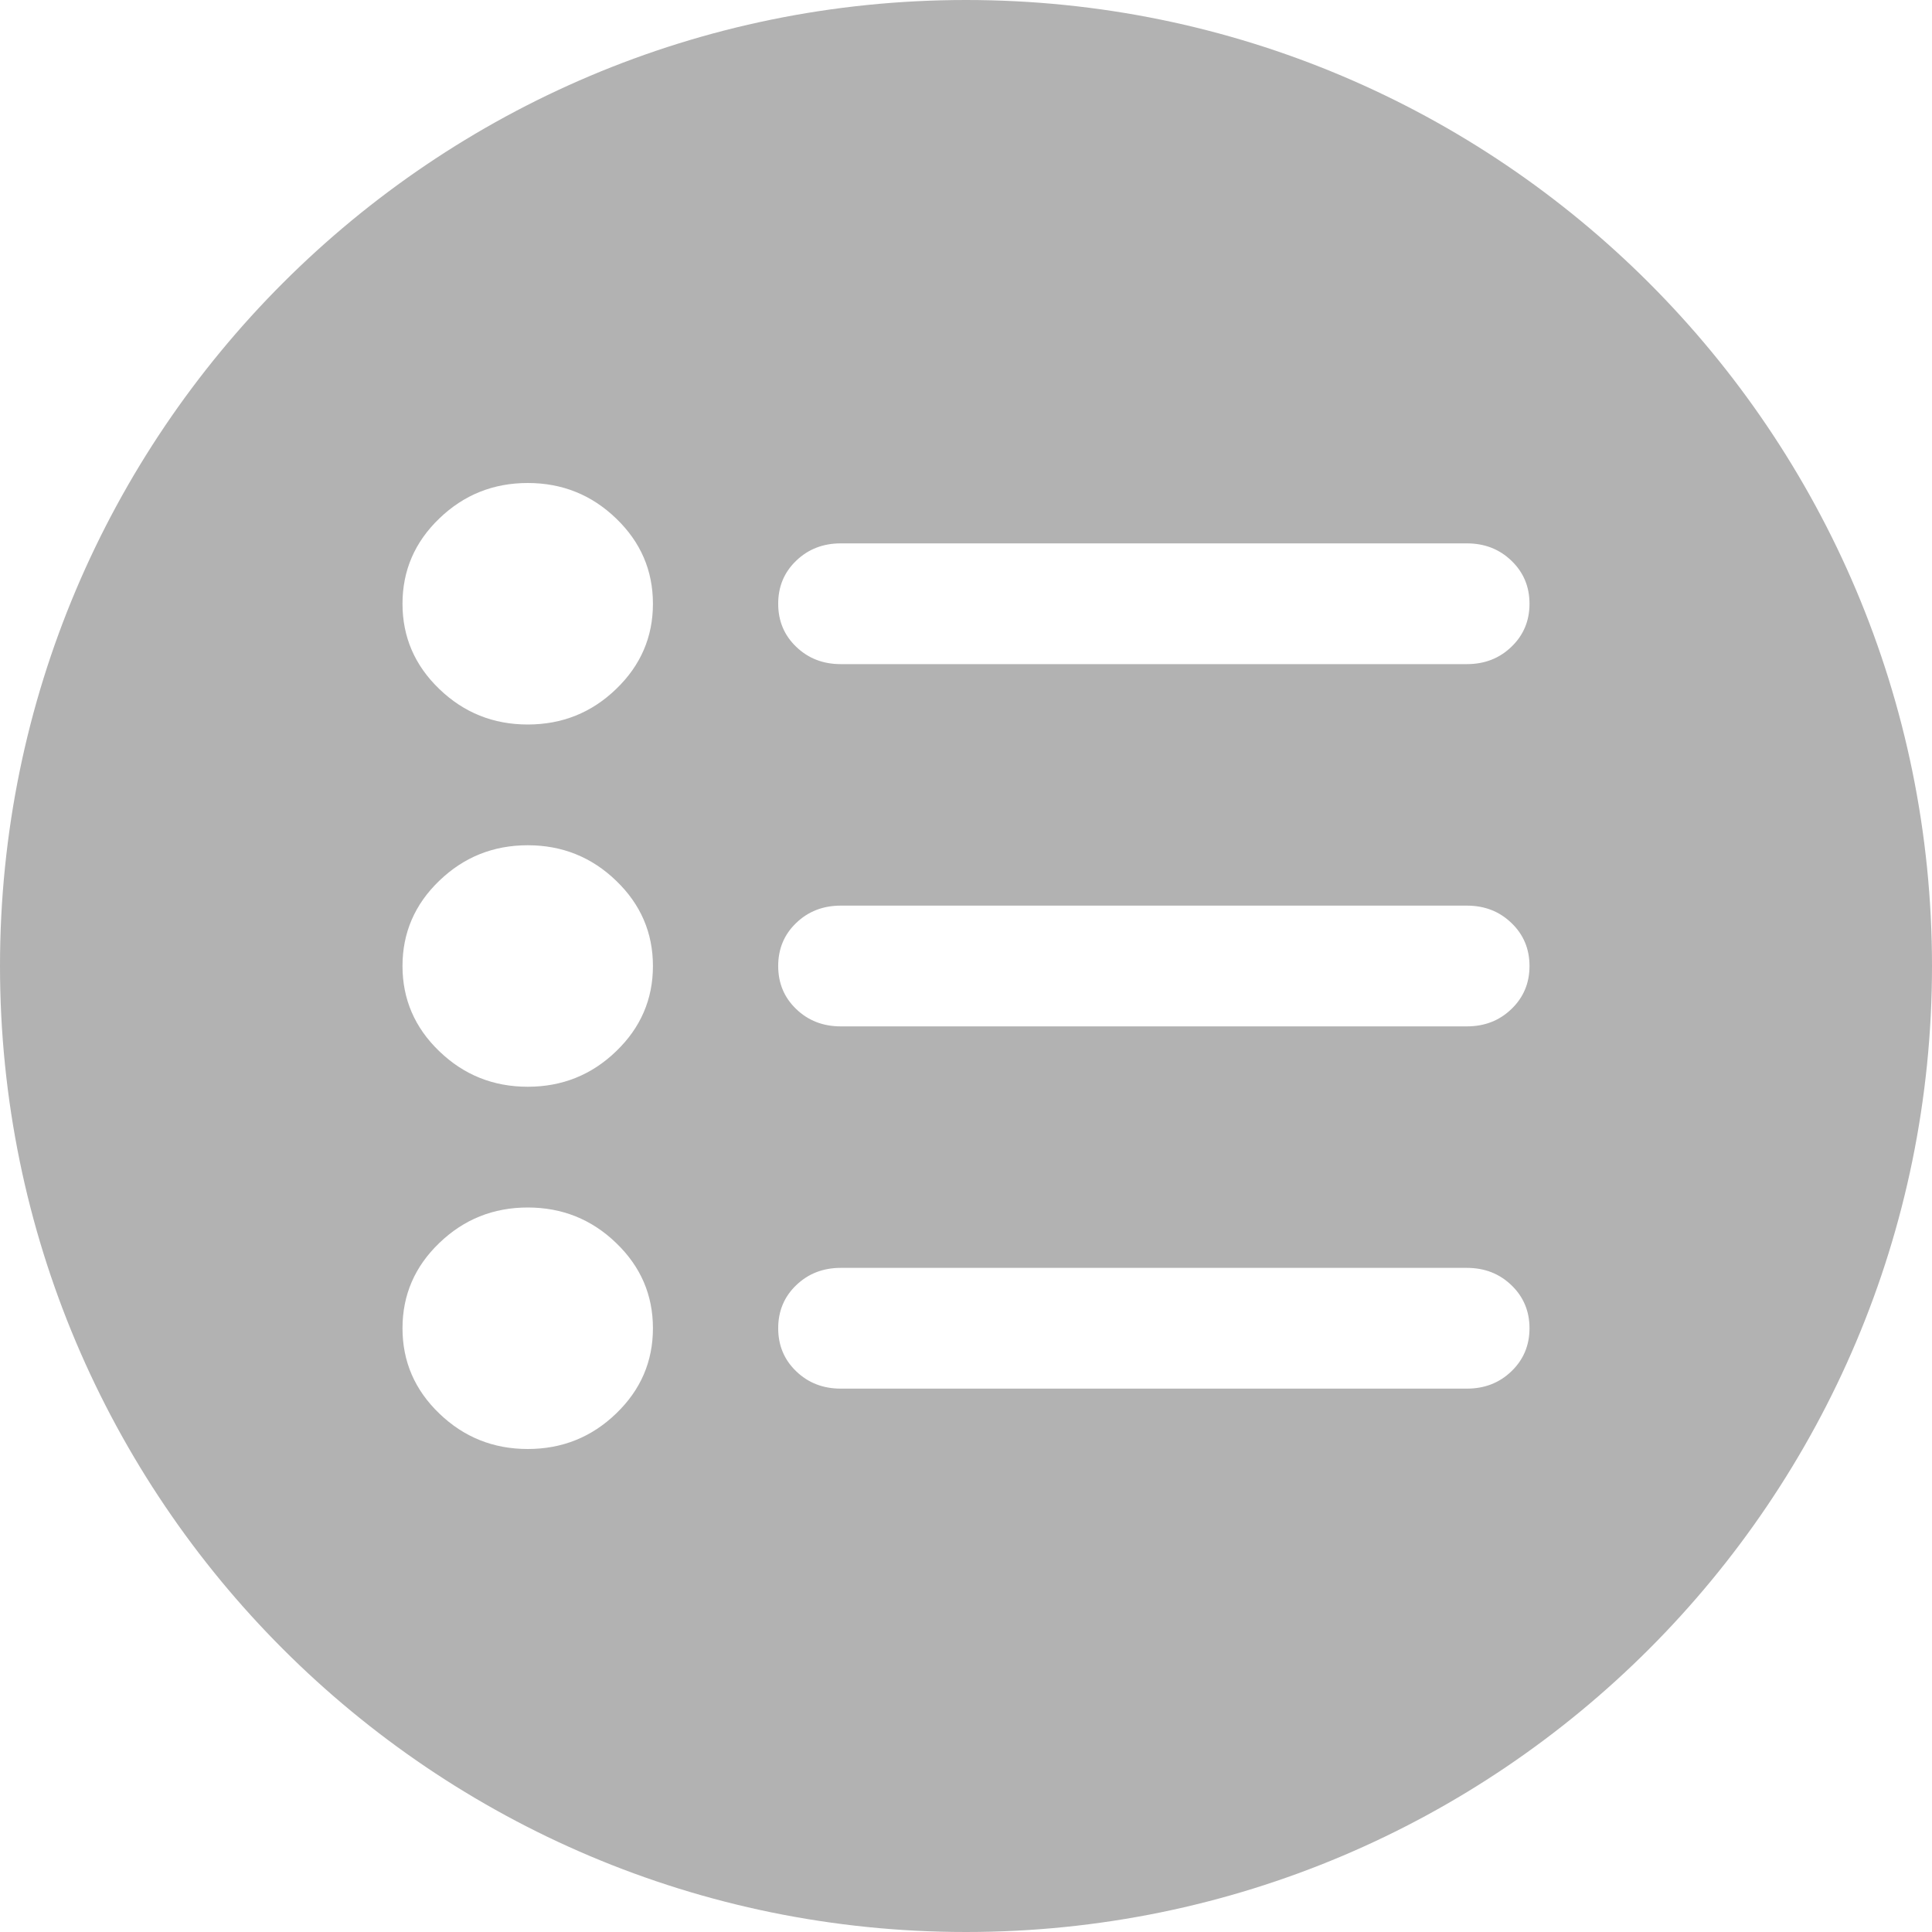
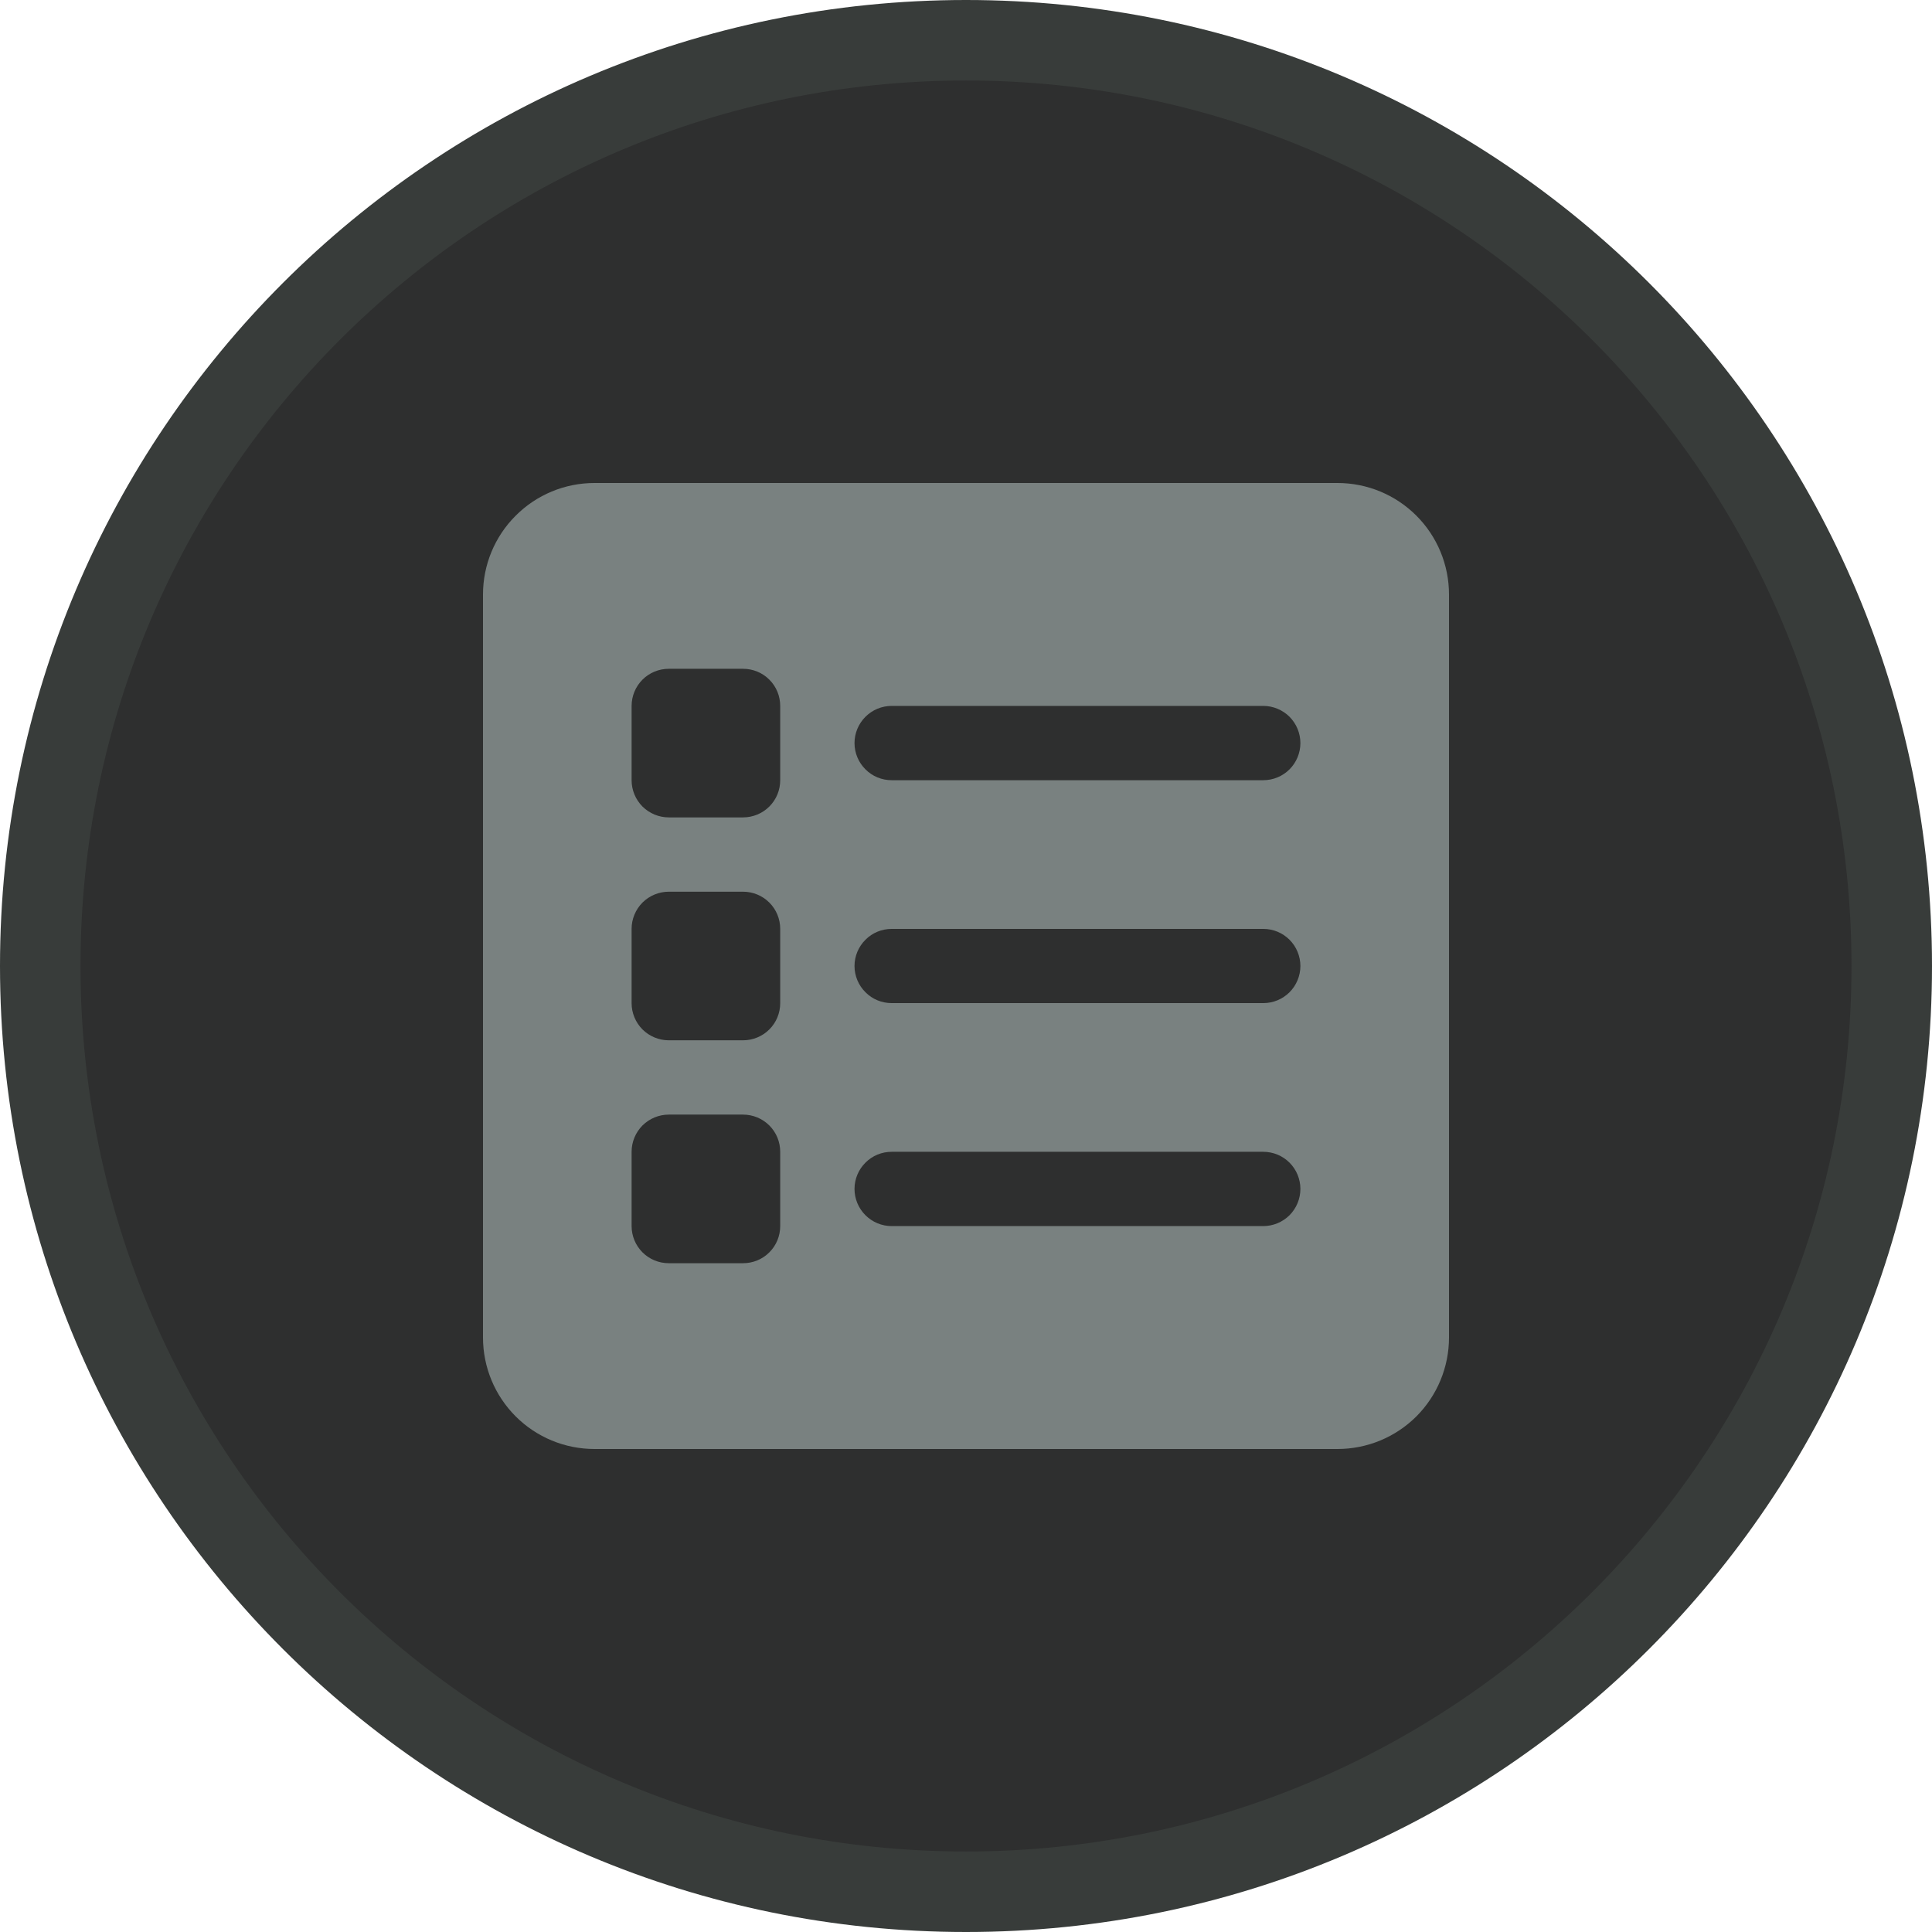
<svg xmlns="http://www.w3.org/2000/svg" width="24" height="24" viewBox="0 0 24 24" fill="none">
-   <path fill-rule="evenodd" clip-rule="evenodd" d="M12 24C18.627 24 24 18.627 24 12C24 5.373 18.627 0 12 0C5.373 0 0 5.373 0 12C0 18.627 5.373 24 12 24ZM9.89 17.034C10.039 17.178 10.224 17.25 10.444 17.25H18.222C18.443 17.25 18.627 17.178 18.776 17.034C18.925 16.891 19 16.712 19 16.5C19 16.288 18.925 16.109 18.776 15.966C18.627 15.822 18.443 15.75 18.222 15.75H10.444C10.224 15.75 10.039 15.822 9.89 15.966C9.741 16.109 9.667 16.288 9.667 16.5C9.667 16.712 9.741 16.891 9.89 17.034ZM9.89 12.534C10.039 12.678 10.224 12.75 10.444 12.75H18.222C18.443 12.75 18.627 12.678 18.776 12.534C18.925 12.391 19 12.213 19 12C19 11.787 18.925 11.609 18.776 11.466C18.627 11.322 18.443 11.25 18.222 11.25H10.444C10.224 11.25 10.039 11.322 9.89 11.466C9.741 11.609 9.667 11.787 9.667 12C9.667 12.213 9.741 12.391 9.89 12.534ZM9.89 8.034C10.039 8.178 10.224 8.25 10.444 8.25H18.222C18.443 8.25 18.627 8.178 18.776 8.034C18.925 7.891 19 7.713 19 7.5C19 7.287 18.925 7.109 18.776 6.966C18.627 6.822 18.443 6.75 18.222 6.75H10.444C10.224 6.75 10.039 6.822 9.89 6.966C9.741 7.109 9.667 7.287 9.667 7.5C9.667 7.713 9.741 7.891 9.89 8.034ZM5.457 17.559C5.762 17.853 6.128 18 6.556 18C6.983 18 7.35 17.853 7.654 17.559C7.959 17.266 8.111 16.913 8.111 16.5C8.111 16.087 7.959 15.734 7.654 15.441C7.35 15.147 6.983 15 6.556 15C6.128 15 5.762 15.147 5.457 15.441C5.152 15.734 5 16.087 5 16.5C5 16.913 5.152 17.266 5.457 17.559ZM5.457 13.059C5.762 13.353 6.128 13.5 6.556 13.5C6.983 13.5 7.35 13.353 7.654 13.059C7.959 12.766 8.111 12.412 8.111 12C8.111 11.588 7.959 11.234 7.654 10.941C7.35 10.647 6.983 10.5 6.556 10.5C6.128 10.5 5.762 10.647 5.457 10.941C5.152 11.234 5 11.588 5 12C5 12.412 5.152 12.766 5.457 13.059ZM5.457 8.559C5.762 8.853 6.128 9 6.556 9C6.983 9 7.35 8.853 7.654 8.559C7.959 8.266 8.111 7.912 8.111 7.5C8.111 7.088 7.959 6.734 7.654 6.441C7.35 6.147 6.983 6 6.556 6C6.128 6 5.762 6.147 5.457 6.441C5.152 6.734 5 7.088 5 7.5C5 7.912 5.152 8.266 5.457 8.559Z" fill="#B2B2B2" />
+   <circle cx="12" cy="12" r="11.5" fill="#2E2F2F" stroke="#383C3A" />
+   <path d="M16.615 6H7.385C7.017 6 6.665 6.146 6.406 6.406C6.146 6.665 6 7.017 6 7.385V16.615C6 16.983 6.146 17.335 6.406 17.595C6.665 17.854 7.017 18 7.385 18H16.615C16.983 18 17.335 17.854 17.595 17.595C17.854 17.335 18 16.983 18 16.615V7.385C18 7.017 17.854 6.665 17.595 6.406C17.335 6.146 16.983 6 16.615 6ZM8.308 11.077H9.231C9.353 11.077 9.471 11.126 9.557 11.212C9.644 11.299 9.692 11.416 9.692 11.539V12.461C9.692 12.584 9.644 12.701 9.557 12.788C9.471 12.874 9.353 12.923 9.231 12.923H8.308C8.185 12.923 8.068 12.874 7.981 12.788C7.895 12.701 7.846 12.584 7.846 12.461V11.539C7.846 11.416 7.895 11.299 7.981 11.212C8.068 11.126 8.185 11.077 8.308 11.077ZM7.846 9.692V8.769C7.846 8.647 7.895 8.529 7.981 8.443C8.068 8.356 8.185 8.308 8.308 8.308H9.231C9.353 8.308 9.471 8.356 9.557 8.443C9.644 8.529 9.692 8.647 9.692 8.769V9.692C9.692 9.815 9.644 9.932 9.557 10.019C9.471 10.105 9.353 10.154 9.231 10.154H8.308C8.185 10.154 8.068 10.105 7.981 10.019C7.895 9.932 7.846 9.815 7.846 9.692ZM8.308 13.846H9.231C9.353 13.846 9.471 13.895 9.557 13.981C9.644 14.068 9.692 14.185 9.692 14.308V15.231C9.692 15.353 9.644 15.471 9.557 15.557C9.471 15.644 9.353 15.692 9.231 15.692H8.308C8.185 15.692 8.068 15.644 7.981 15.557C7.895 15.471 7.846 15.353 7.846 15.231V14.308C7.846 14.185 7.895 14.068 7.981 13.981C8.068 13.895 8.185 13.846 8.308 13.846ZM11.077 14.308H15.692C15.815 14.308 15.932 14.356 16.019 14.443C16.105 14.529 16.154 14.647 16.154 14.769C16.154 14.892 16.105 15.009 16.019 15.096C15.932 15.182 15.815 15.231 15.692 15.231H11.077C10.954 15.231 10.837 15.182 10.751 15.096C10.664 15.009 10.615 14.892 10.615 14.769C10.615 14.647 10.664 14.529 10.751 14.443C10.837 14.356 10.954 14.308 11.077 14.308ZM10.615 12C10.615 11.878 10.664 11.76 10.751 11.674C10.837 11.587 10.954 11.539 11.077 11.539H15.692C15.815 11.539 15.932 11.587 16.019 11.674C16.105 11.76 16.154 11.878 16.154 12C16.154 12.122 16.105 12.24 16.019 12.326C15.932 12.413 15.815 12.461 15.692 12.461H11.077C10.954 12.461 10.837 12.413 10.751 12.326C10.664 12.24 10.615 12.122 10.615 12ZM15.692 9.692H11.077C10.954 9.692 10.837 9.644 10.751 9.557C10.664 9.471 10.615 9.353 10.615 9.231C10.615 9.108 10.664 8.991 10.751 8.904C10.837 8.818 10.954 8.769 11.077 8.769H15.692C15.815 8.769 15.932 8.818 16.019 8.904C16.105 8.991 16.154 9.108 16.154 9.231C16.154 9.353 16.105 9.471 16.019 9.557C15.932 9.644 15.815 9.692 15.692 9.692Z" fill="#798180" />
</svg>
